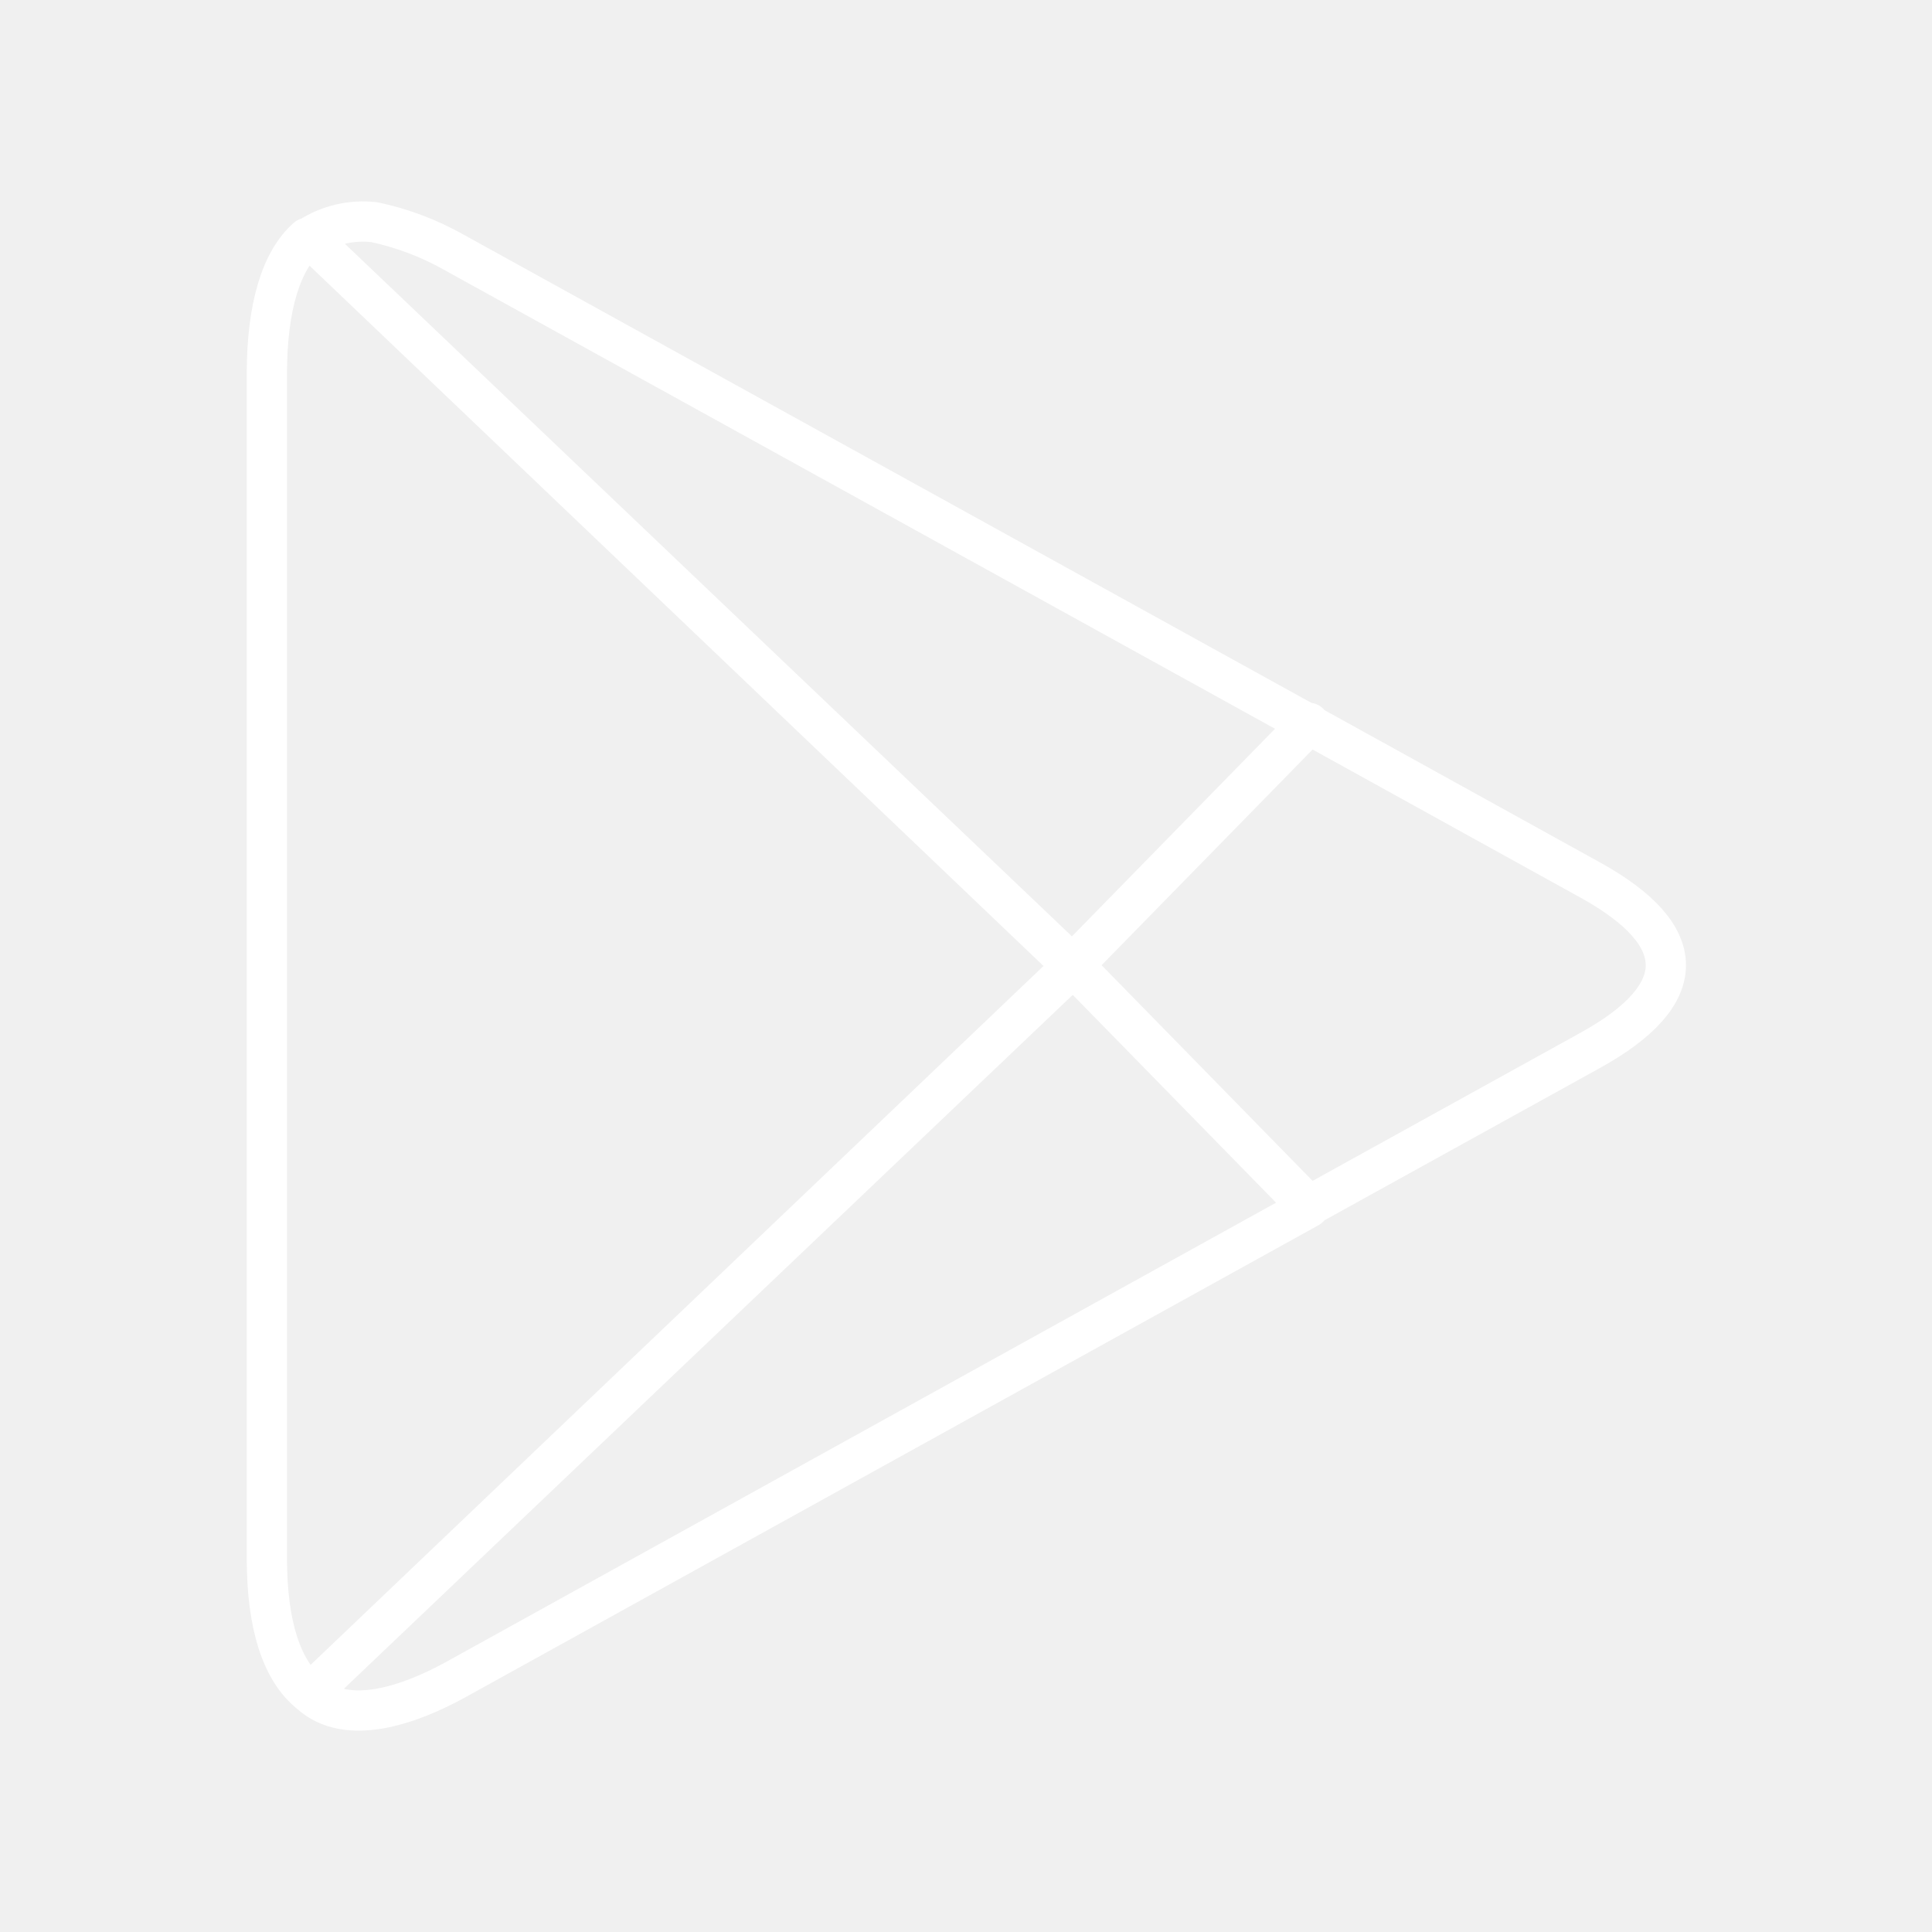
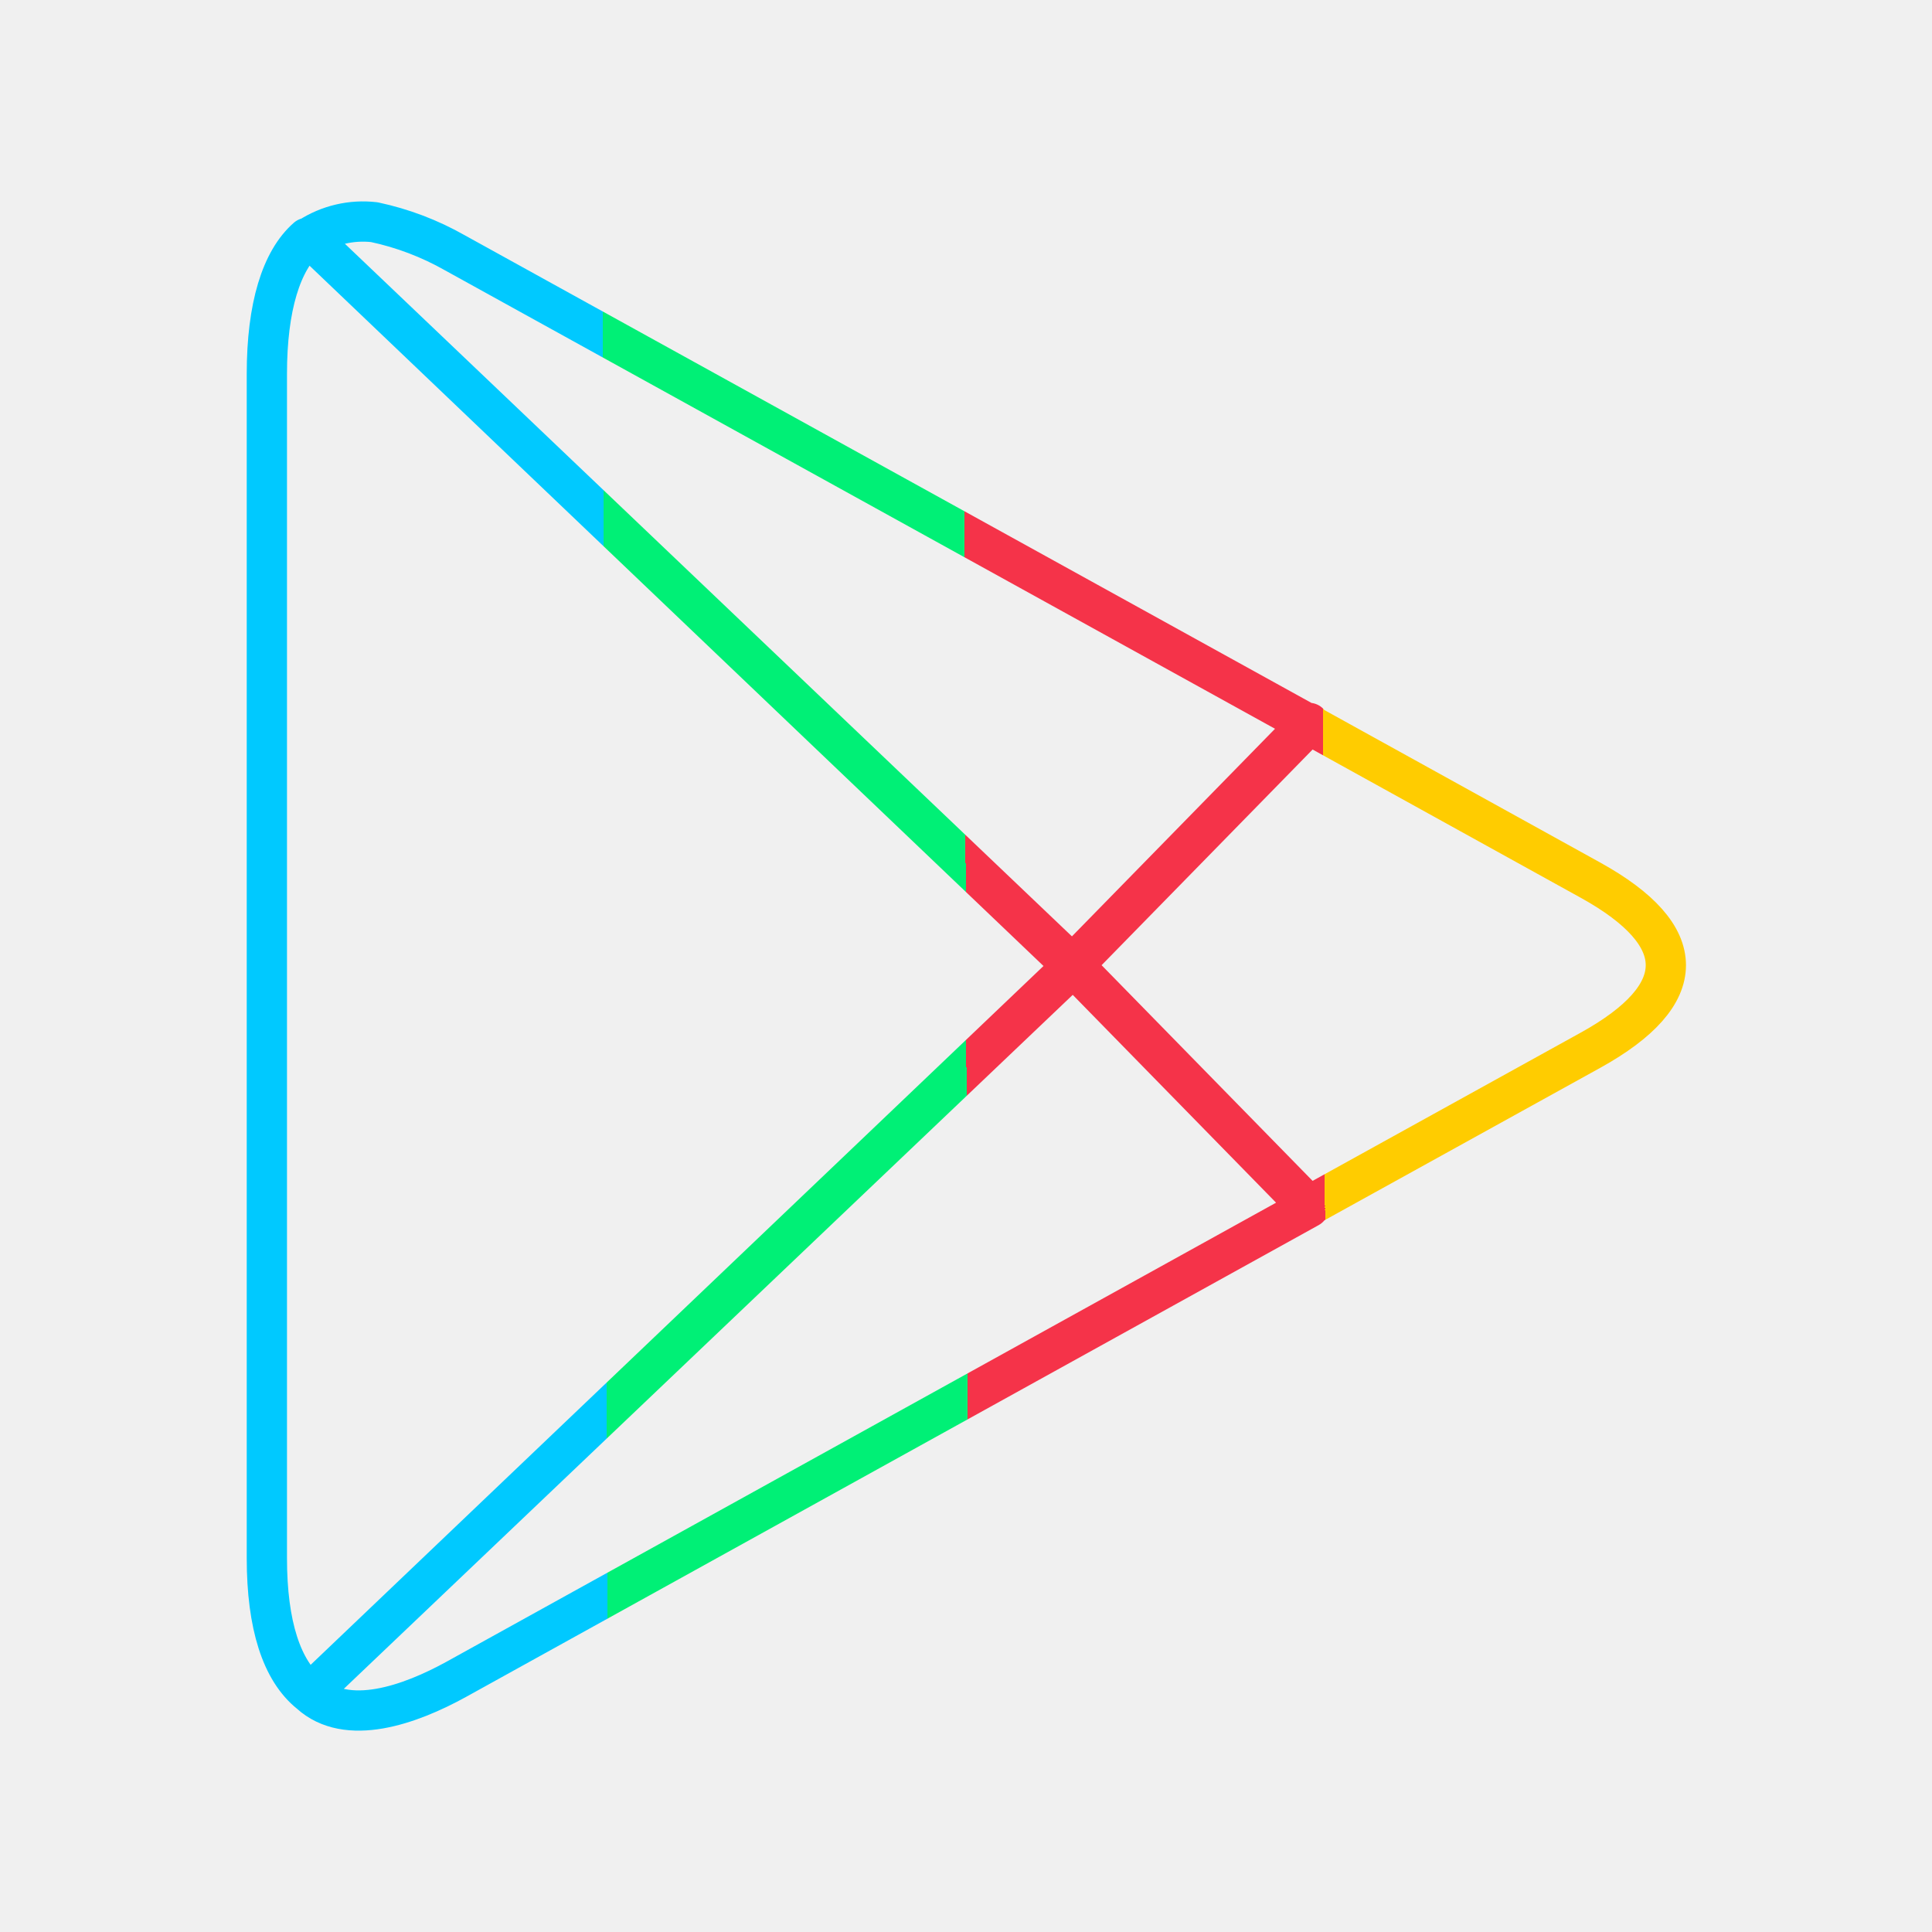
- <svg xmlns="http://www.w3.org/2000/svg" viewBox="0 0 48 48">
-   <defs>
-     <style>.a{fill:none;stroke:#fff;stroke-linecap:round;stroke-linejoin:round;}</style>
+ <svg xmlns="http://www.w3.org/2000/svg" xmlns:xlink="http://www.w3.org/1999/xlink" viewBox="0 0 48 48" version="1.1" id="svg8">
+   <defs id="defs4">
+     <linearGradient id="linearGradient3148">
+       <stop style="stop-color:#00c9ff;stop-opacity:1;" offset="0" id="stop3144" />
+       <stop style="stop-color:#00c9ff;stop-opacity:1;" offset="0.245" id="stop3878" />
+       <stop style="stop-color:#00f076;stop-opacity:1;" offset="0.245" id="stop3880" />
+       <stop style="stop-color:#00f076;stop-opacity:1;" offset="0.5" id="stop3882" />
+       <stop style="stop-color:#f53349;stop-opacity:1;" offset="0.5" id="stop3884" />
+       <stop style="stop-color:#f53349;stop-opacity:1;" offset="0.753" id="stop5338" />
+       <stop style="stop-color:#ffcc00;stop-opacity:1;" offset="0.753" id="stop3146" />
+     </linearGradient>
+     <style id="style2">.a{fill:none;stroke:#fff;stroke-linecap:round;stroke-linejoin:round;}</style>
+     <linearGradient xlink:href="#linearGradient3148" id="linearGradient3150" x1="6.427" y1="24.239" x2="41.575" y2="24.105" gradientUnits="userSpaceOnUse" />
  </defs>
-   <path class="a" d="M9.3,5.52a7,7,0,0,1,2,.76L32.52,18l-5.87,6L7.68,5.9A2.46,2.46,0,0,1,9.3,5.52ZM7.68,5.9l19,18.1L7.7,42.07c-.7-.56-1.07-1.69-1.07-3.36V9.29c0-1.67.36-2.82,1-3.38ZM32.52,18l7,3.87c2.49,1.38,2.49,2.84,0,4.22l-7,3.87-5.87-6,5.87-6Zm0,12L11.34,41.72c-1.16.64-2.72,1.19-3.64.35L26.65,24Z" />
+   <path class="a" d="M9.3,5.52a7,7,0,0,1,2,.76L32.52,18l-5.87,6L7.68,5.9A2.46,2.46,0,0,1,9.3,5.52ZM7.68,5.9l19,18.1L7.7,42.07c-.7-.56-1.07-1.69-1.07-3.36V9.29c0-1.67.36-2.82,1-3.38ZM32.52,18l7,3.87c2.49,1.38,2.49,2.84,0,4.22l-7,3.87-5.87-6,5.87-6Zm0,12L11.34,41.72c-1.16.64-2.72,1.19-3.64.35L26.65,24Z" id="path6" style="stroke:url(#linearGradient3150);stroke-opacity:1" />
</svg>
